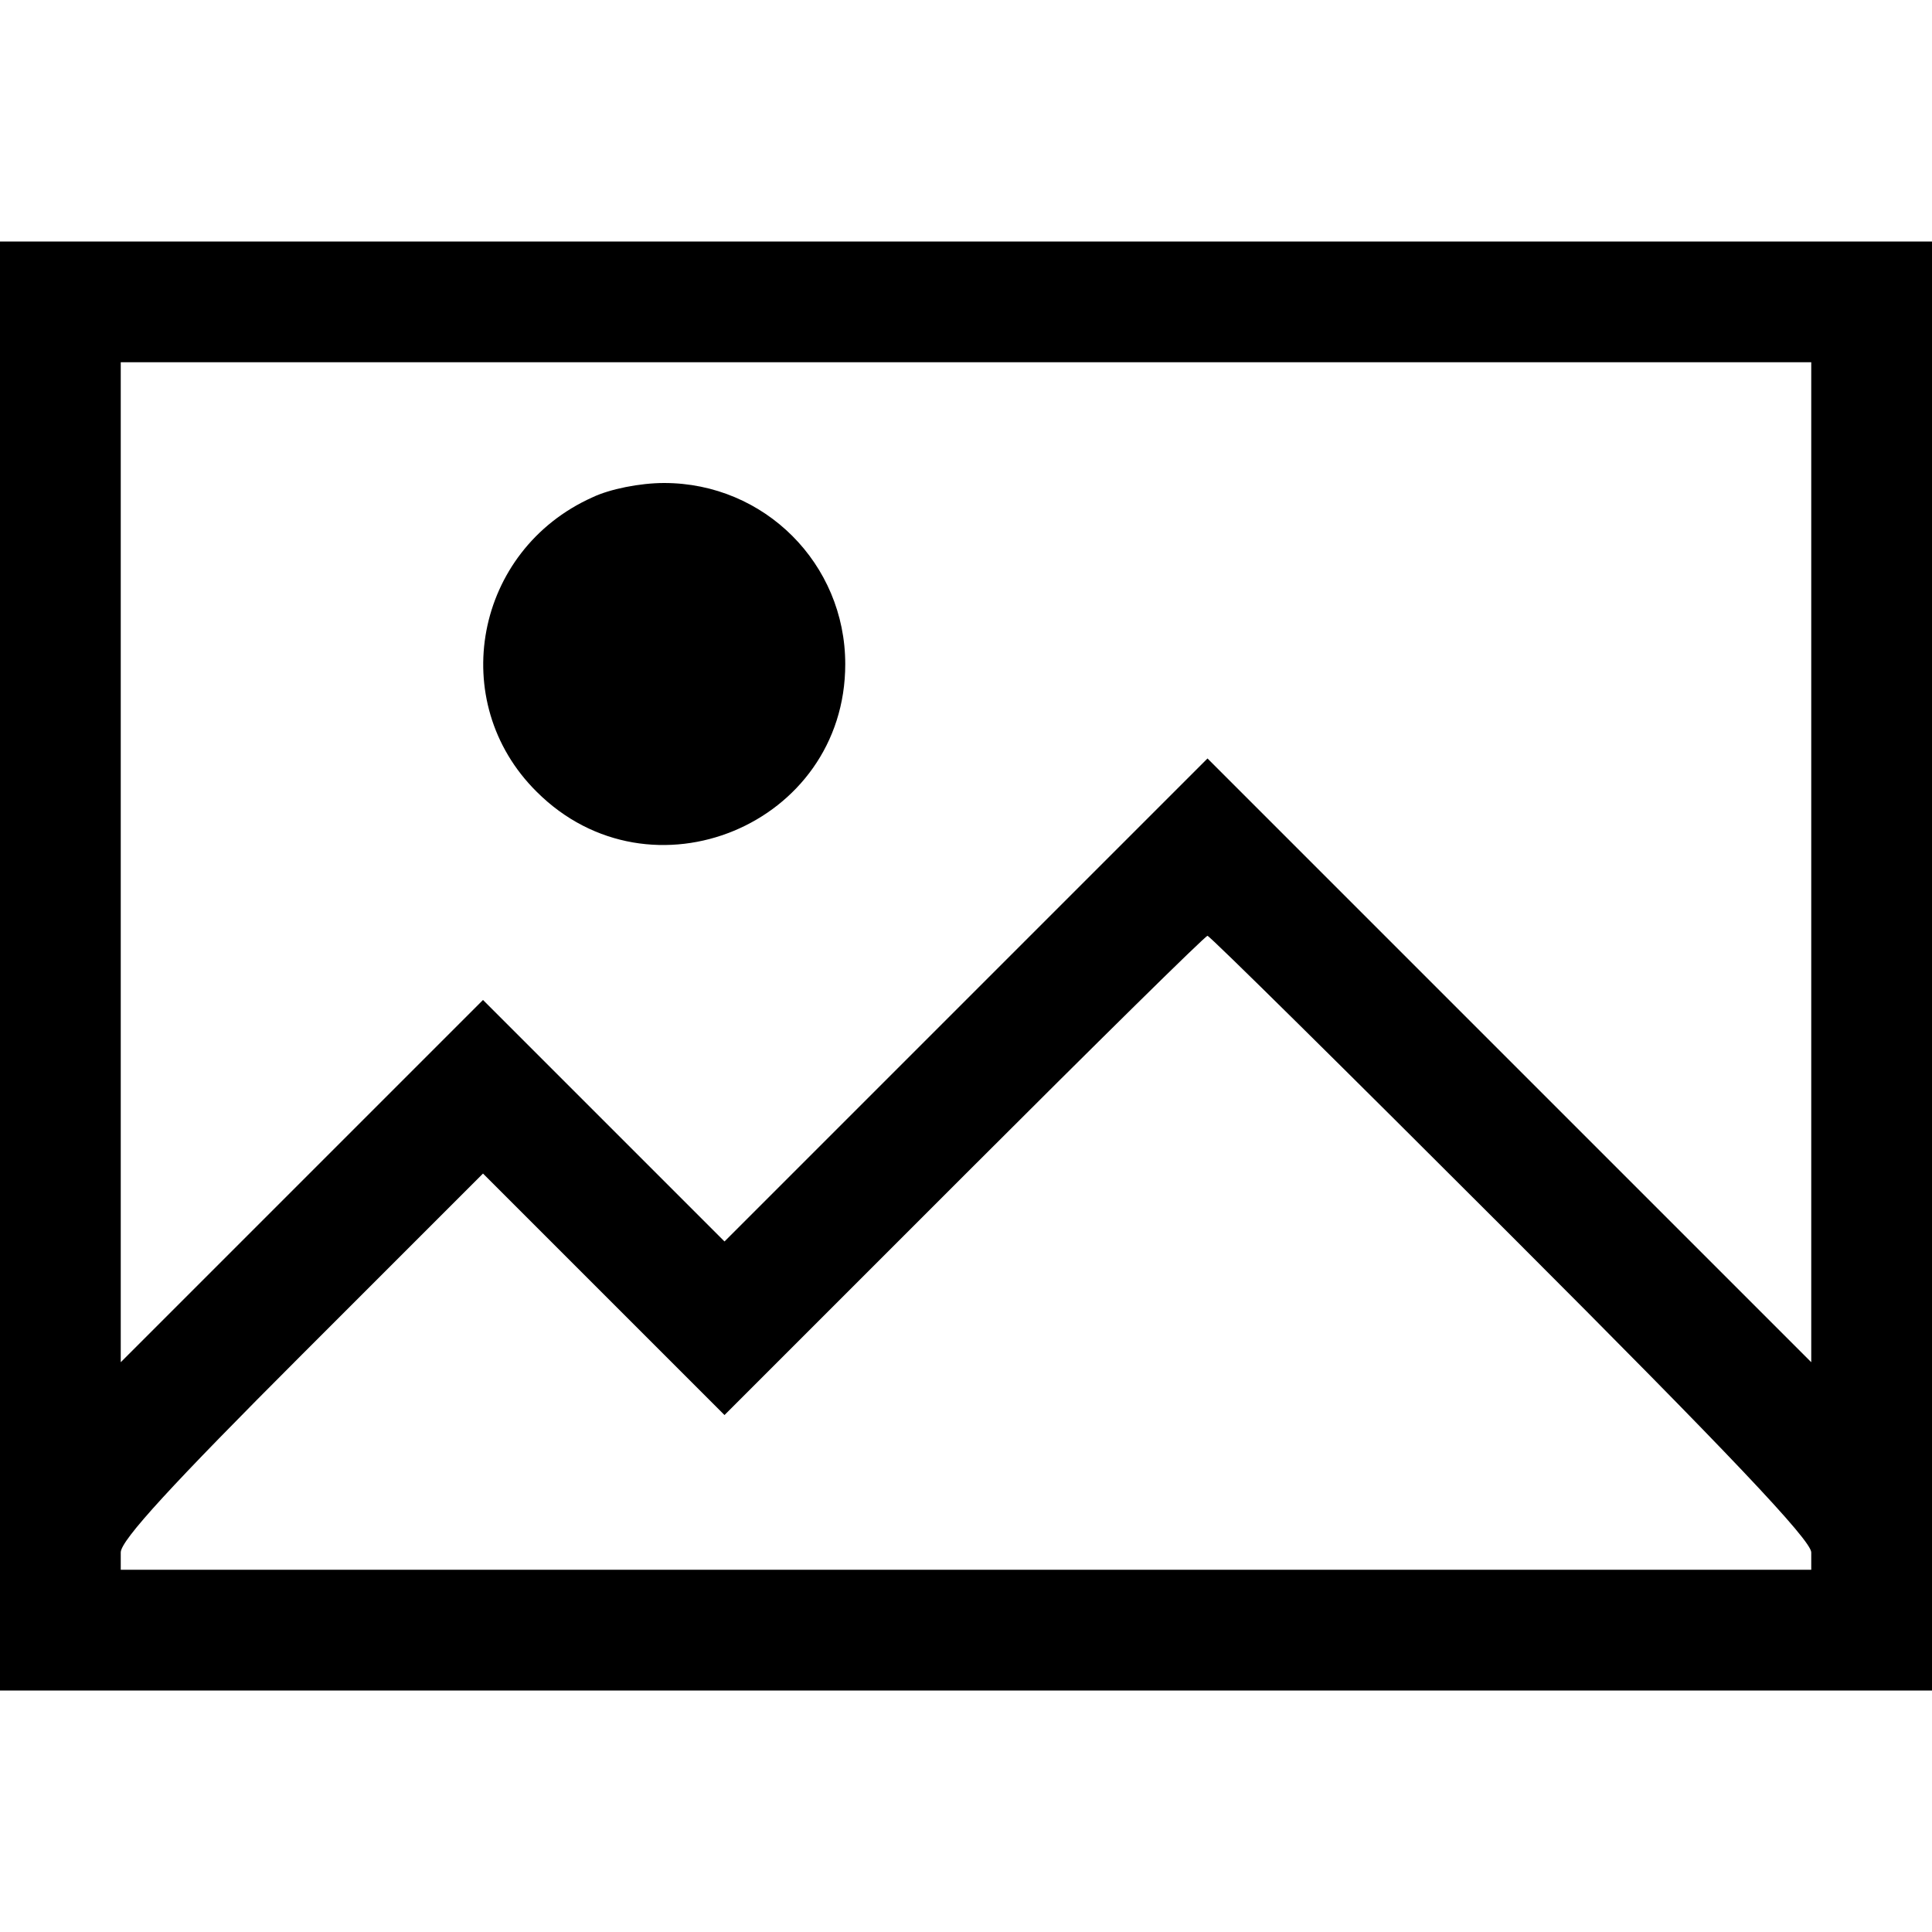
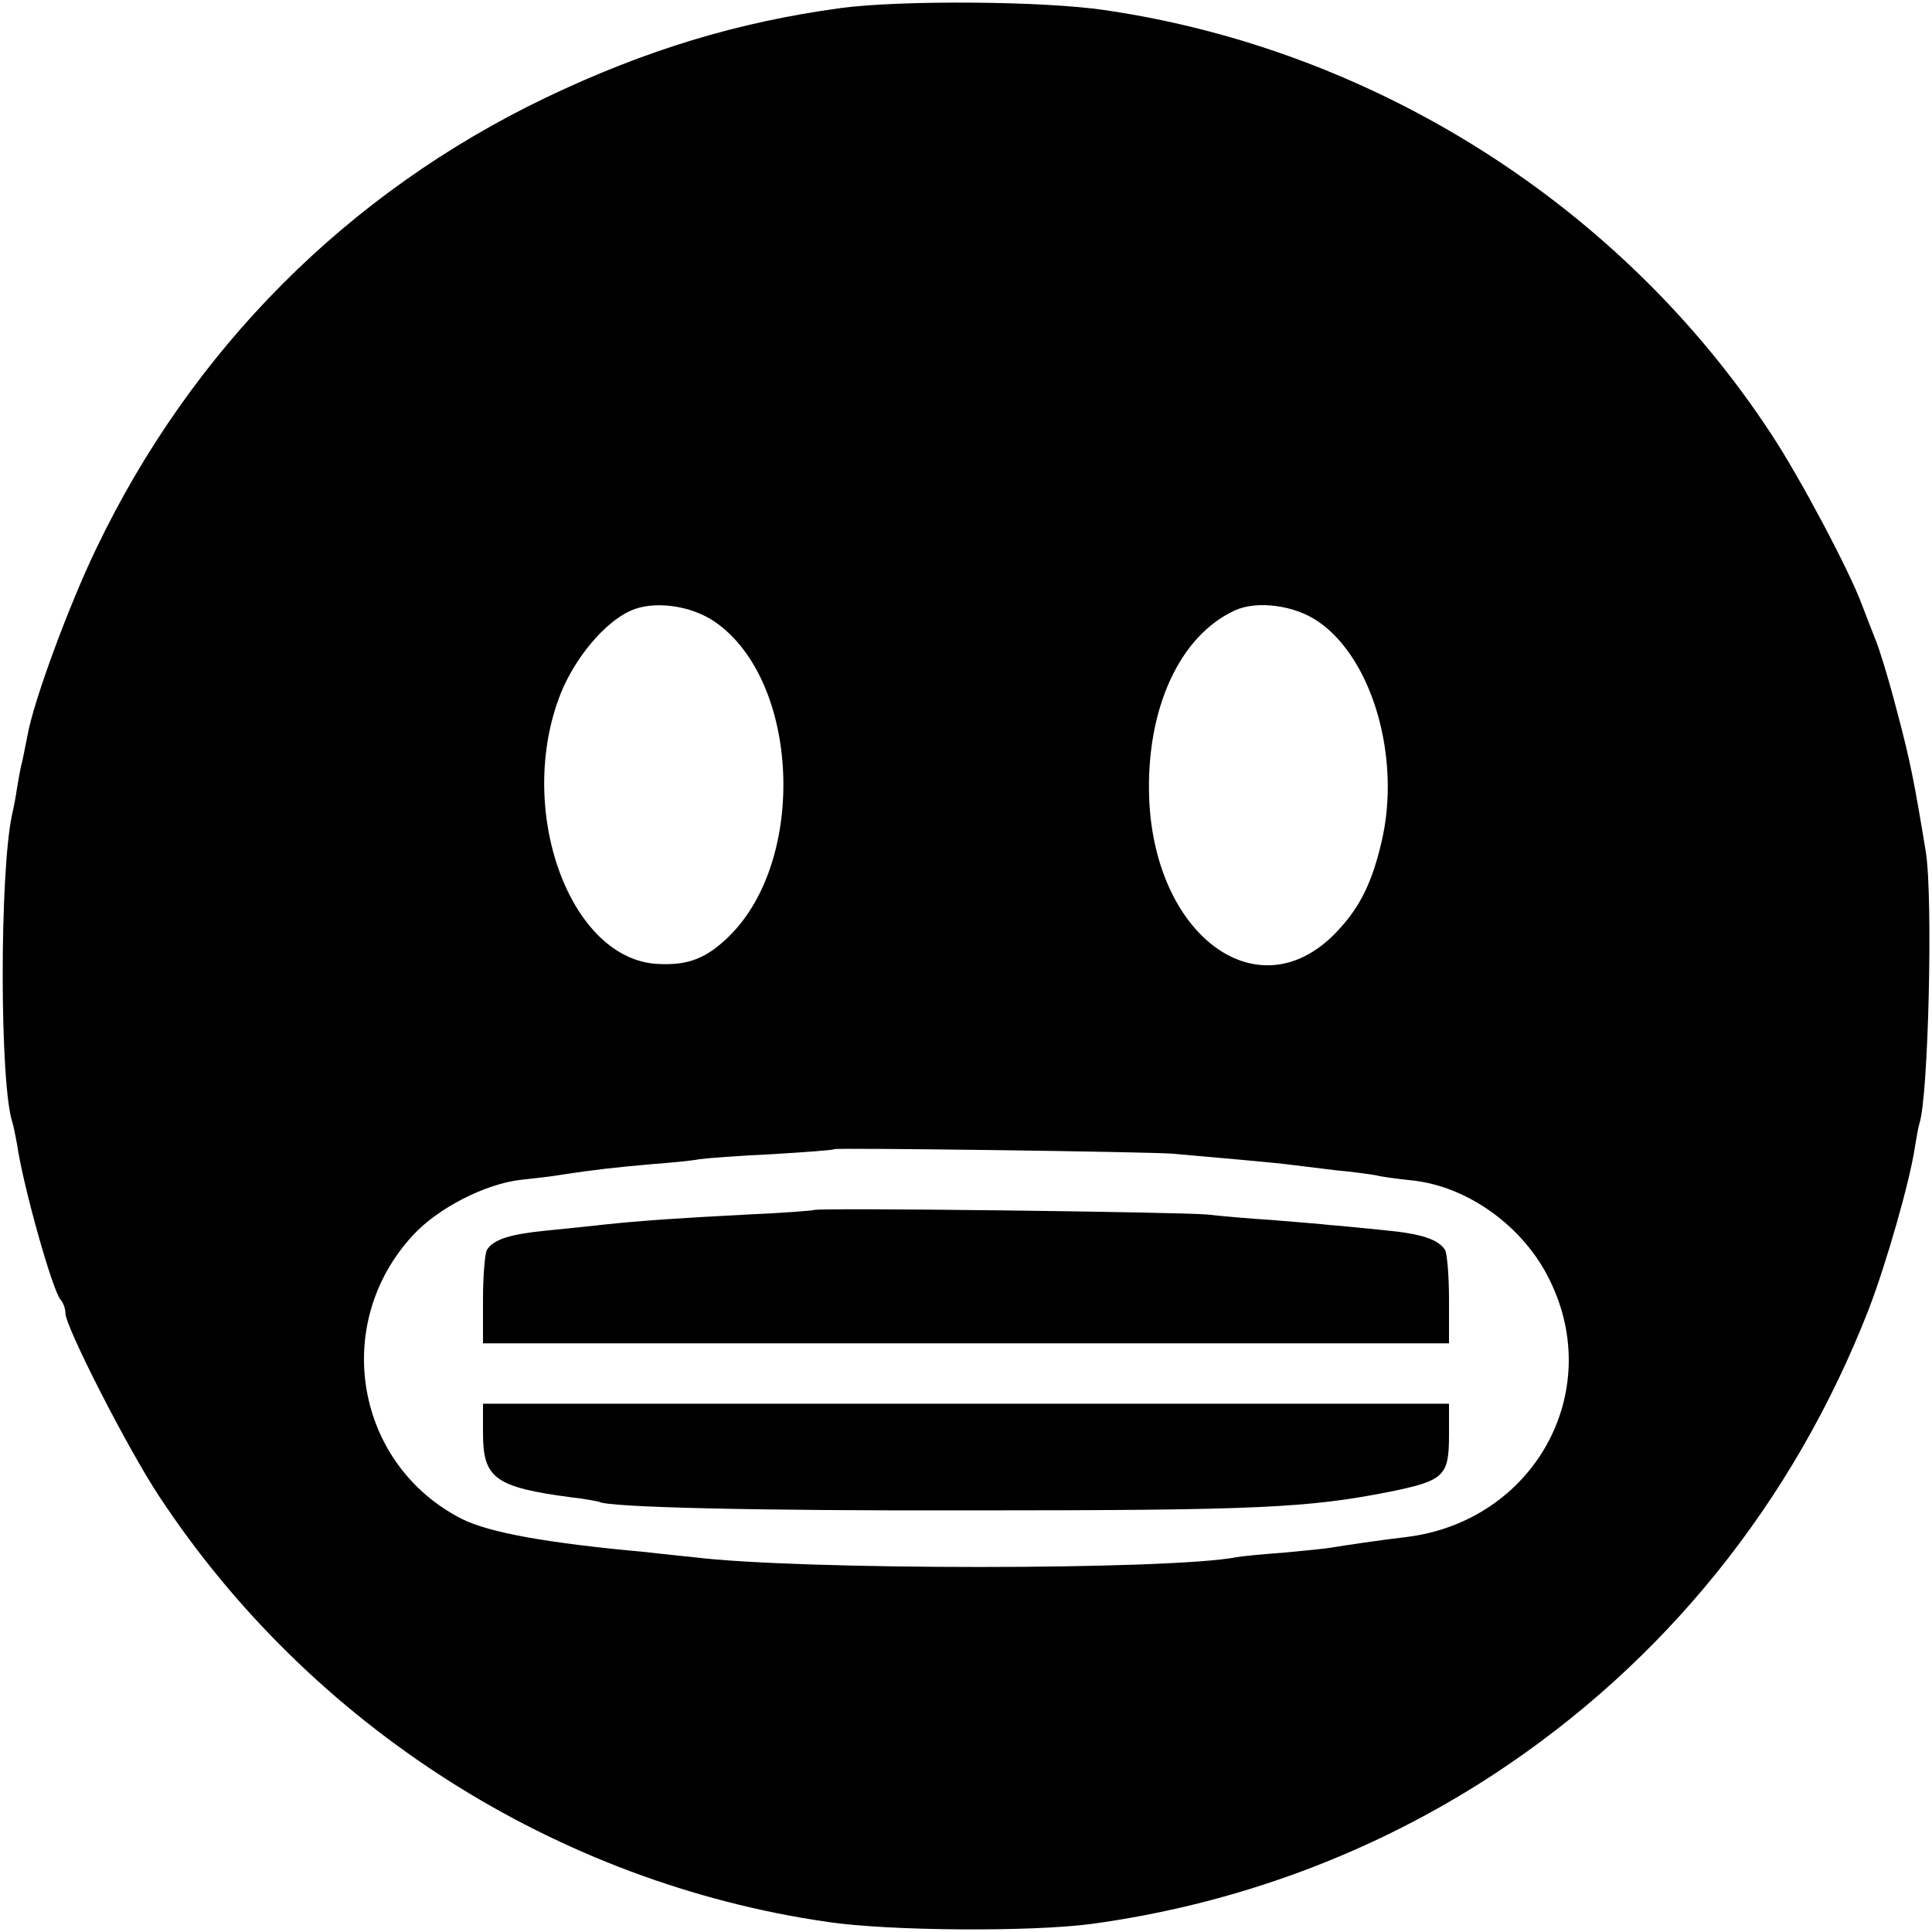
- <svg xmlns="http://www.w3.org/2000/svg" version="1.0" width="256pt" height="256pt" viewBox="0 0 256 256" preserveAspectRatio="xMidYMid meet">
-   <g transform="translate(0,256) scale(0.1,-0.1)" fill="#000000" stroke="none">
-     <path d="M0 1280 l0 -960 1280 0 1280 0 0 960 0 960 -1280 0 -1280 0 0 -960z m2400 138 l0 -663 -400 400 -400 400 -320 -320 -320 -320 -160 160 -160 160 -240 -240 -240 -240 0 663 0 662 1120 0 1120 0 0 -662z m-398 -495 c289 -289 398 -404 398 -420 l0 -23 -1120 0 -1120 0 0 23 c0 16 68 90 240 262 l240 240 160 -160 160 -160 318 318 c174 174 319 317 322 317 3 0 184 -179 402 -397z" />
-     <path d="M785 1901 c-156 -70 -194 -271 -74 -390 151 -151 409 -44 409 169 0 133 -107 240 -240 240 -32 0 -72 -8 -95 -19z" />
+ <svg xmlns="http://www.w3.org/2000/svg" version="1.0" width="384pt" height="384pt" viewBox="0 0 384 384" preserveAspectRatio="xMidYMid meet">
+   <g transform="translate(0,384) scale(0.1,-0.1)" fill="#000000" stroke="none">
+     <path d="M1671 3824 c-205 -28 -387 -83 -586 -178 -394 -189 -704 -500 -894 -897 -54 -112 -124 -302 -136 -369 -3 -14 -7 -36 -10 -50 -4 -14 -8 -38 -11 -55 -2 -16 -7 -41 -10 -54 -25 -115 -25 -538 1 -613 2 -7 6 -26 9 -43 12 -83 71 -293 87 -309 5 -6 9 -17 9 -26 0 -27 124 -270 187 -365 301 -456 789 -767 1328 -845 121 -18 403 -20 524 -4 287 39 560 140 801 298 338 222 594 539 744 923 35 91 82 255 92 323 3 19 7 41 9 47 18 54 27 446 13 538 -23 140 -31 182 -58 283 -16 62 -36 127 -44 145 -7 18 -19 48 -26 67 -25 67 -123 252 -180 338 -297 453 -788 764 -1325 842 -121 18 -403 20 -524 4z m-250 -1220 c168 -116 184 -472 28 -625 -44 -43 -80 -58 -140 -55 -177 7 -286 309 -194 539 29 71 87 140 138 163 46 21 120 11 168 -22z m1200 0 c107 -74 164 -271 125 -437 -20 -86 -46 -136 -96 -186 -153 -151 -356 1 -366 274 -6 177 61 322 171 372 44 20 119 10 166 -23z m-291 -1057 c90 -8 206 -18 235 -22 17 -2 57 -7 90 -11 33 -3 69 -8 80 -10 11 -3 42 -7 70 -10 111 -11 223 -91 275 -198 111 -224 -32 -480 -285 -511 -52 -6 -125 -17 -149 -21 -10 -2 -53 -6 -94 -10 -42 -3 -84 -7 -94 -9 -133 -26 -872 -26 -1080 0 -18 2 -60 6 -93 10 -199 18 -313 39 -367 66 -212 108 -260 387 -98 563 50 55 145 103 215 111 28 3 64 7 80 10 65 10 110 15 179 21 39 3 82 7 96 10 14 2 79 7 145 10 66 4 122 8 123 10 5 3 614 -5 672 -9z" />
+     <path d="M1618 1435 c-2 -1 -61 -6 -133 -9 -135 -7 -209 -12 -285 -20 -25 -3 -76 -8 -115 -12 -70 -7 -104 -17 -117 -38 -4 -6 -8 -50 -8 -98 l0 -88 960 0 960 0 0 88 c0 48 -4 92 -8 98 -14 21 -47 32 -122 39 -41 4 -88 9 -105 10 -16 2 -68 6 -115 10 -47 3 -105 8 -130 11 -50 5 -776 14 -782 9z" />
+     <path d="M960 991 c0 -89 24 -107 175 -127 28 -3 52 -8 56 -9 17 -11 314 -18 744 -17 565 0 665 5 827 37 108 22 118 31 118 112 l0 63 -960 0 -960 0 0 -59z" />
  </g>
</svg>
